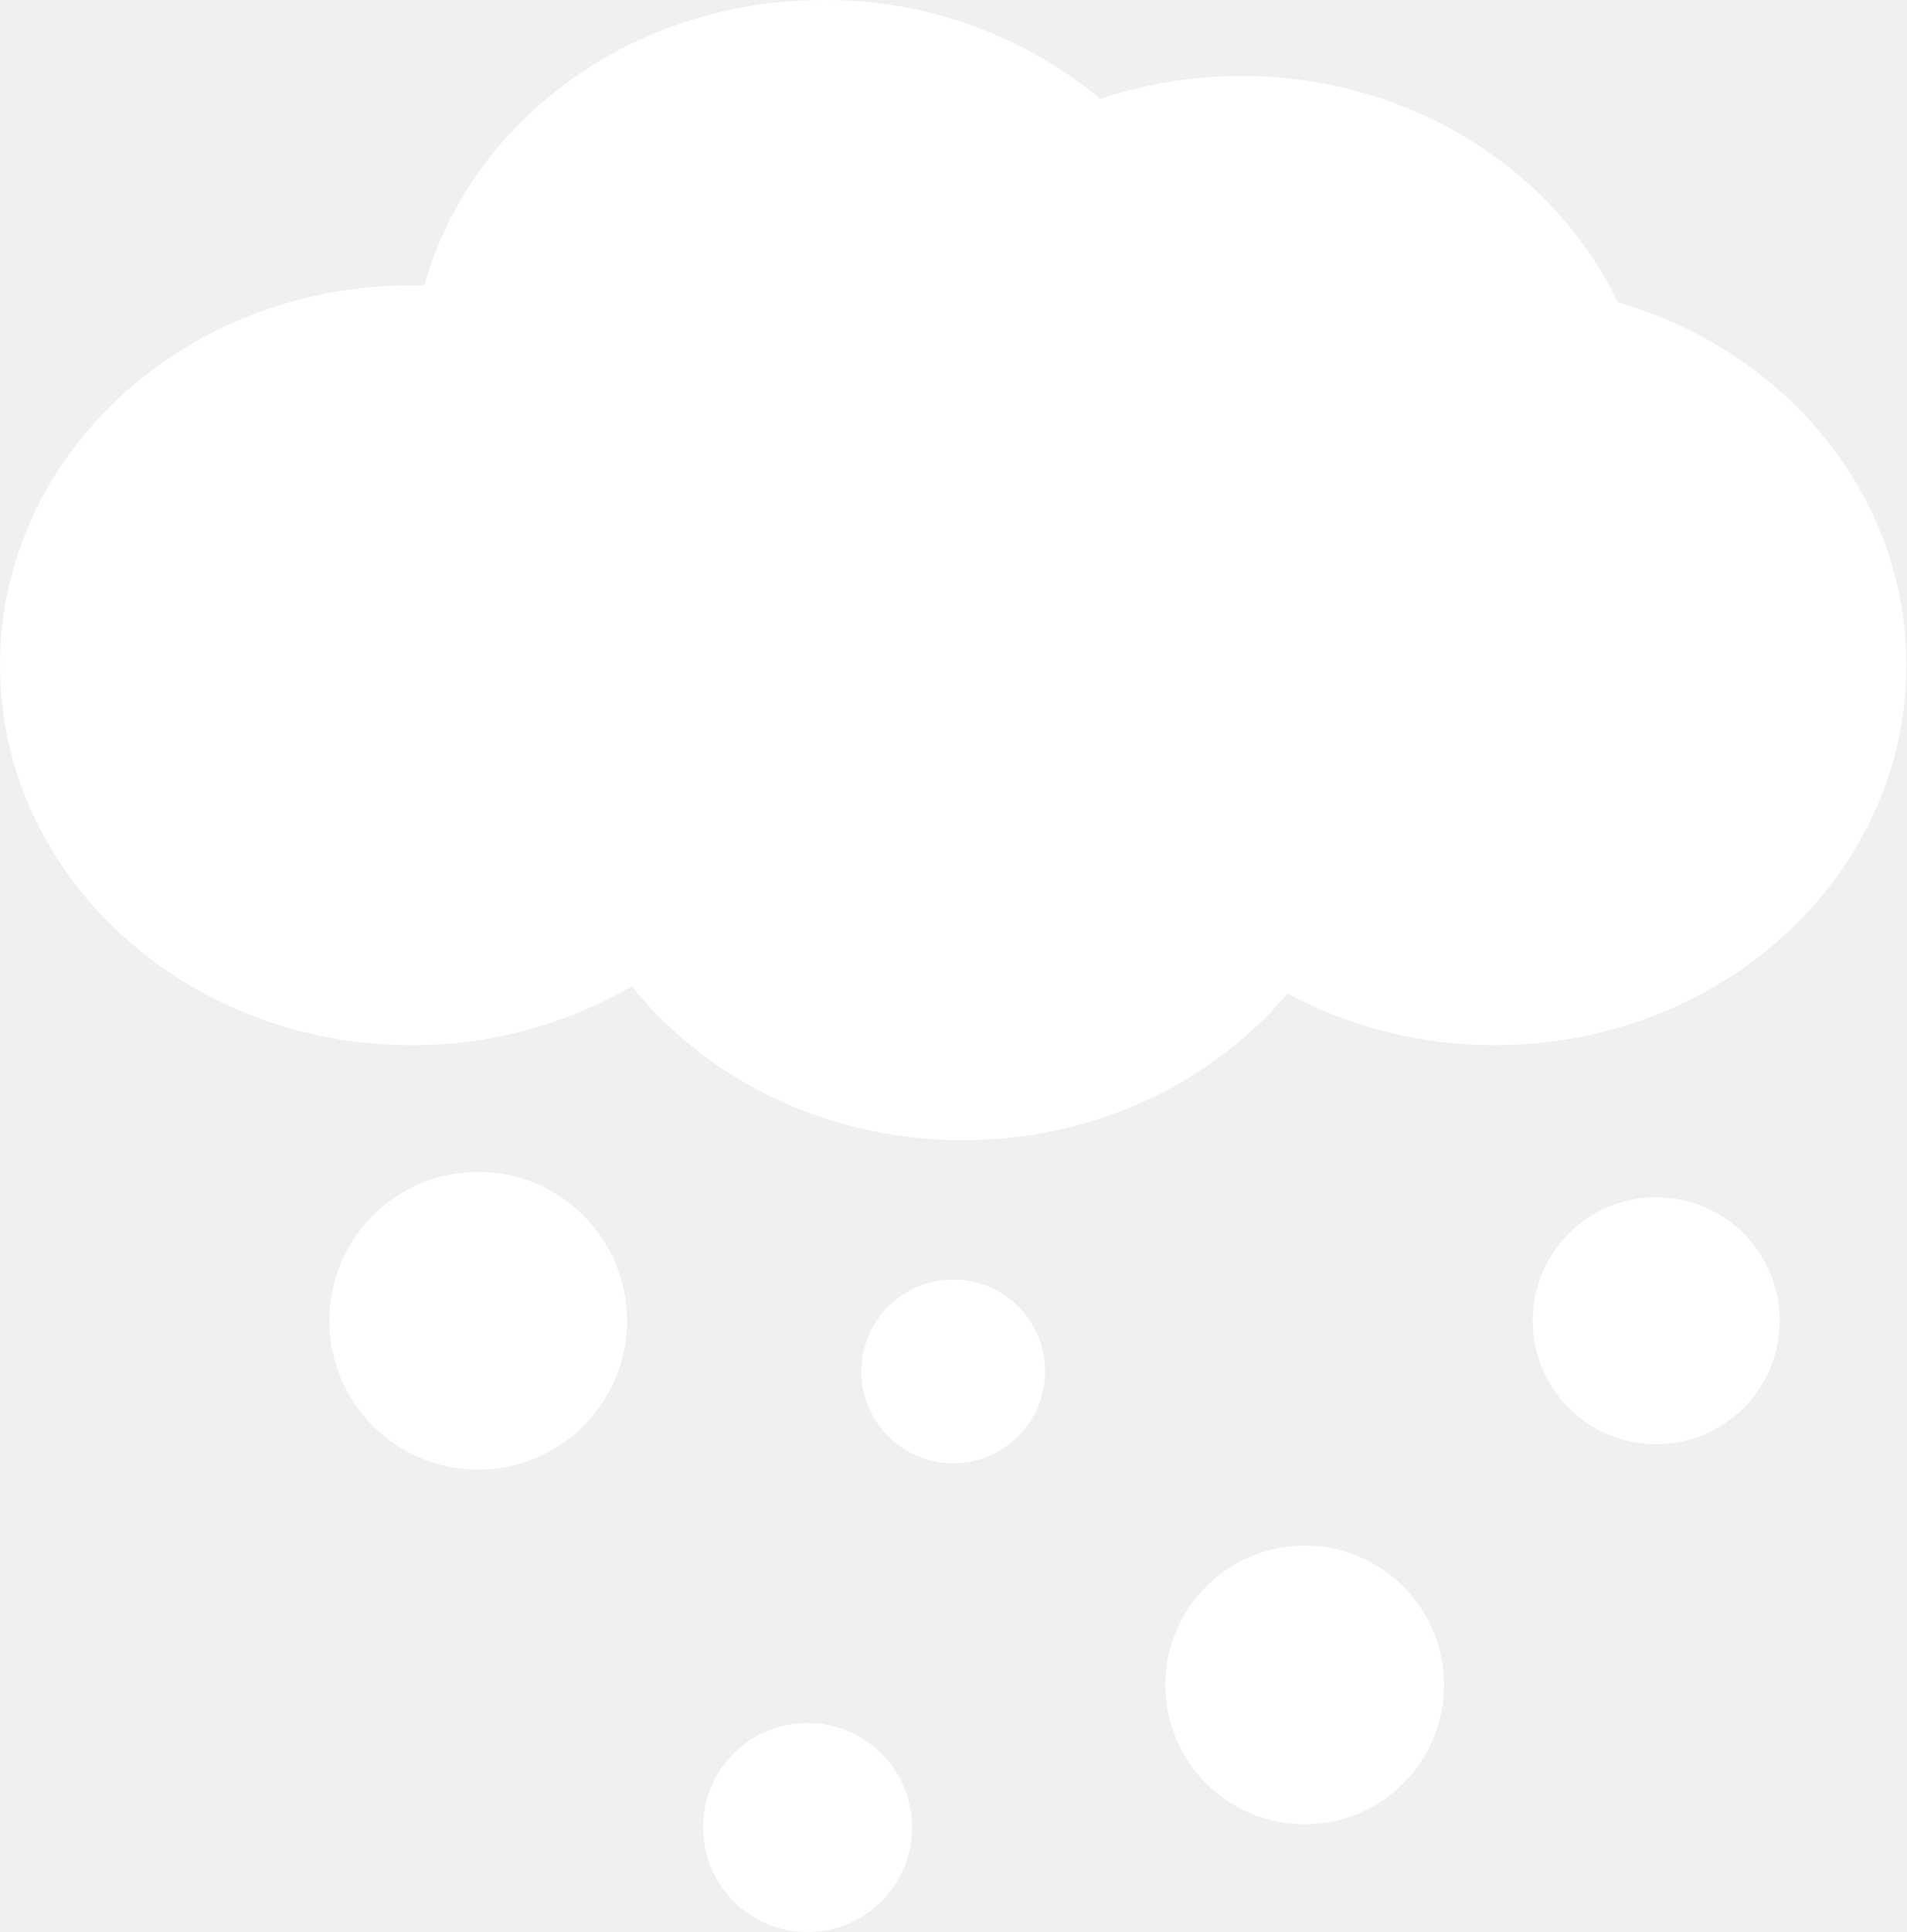
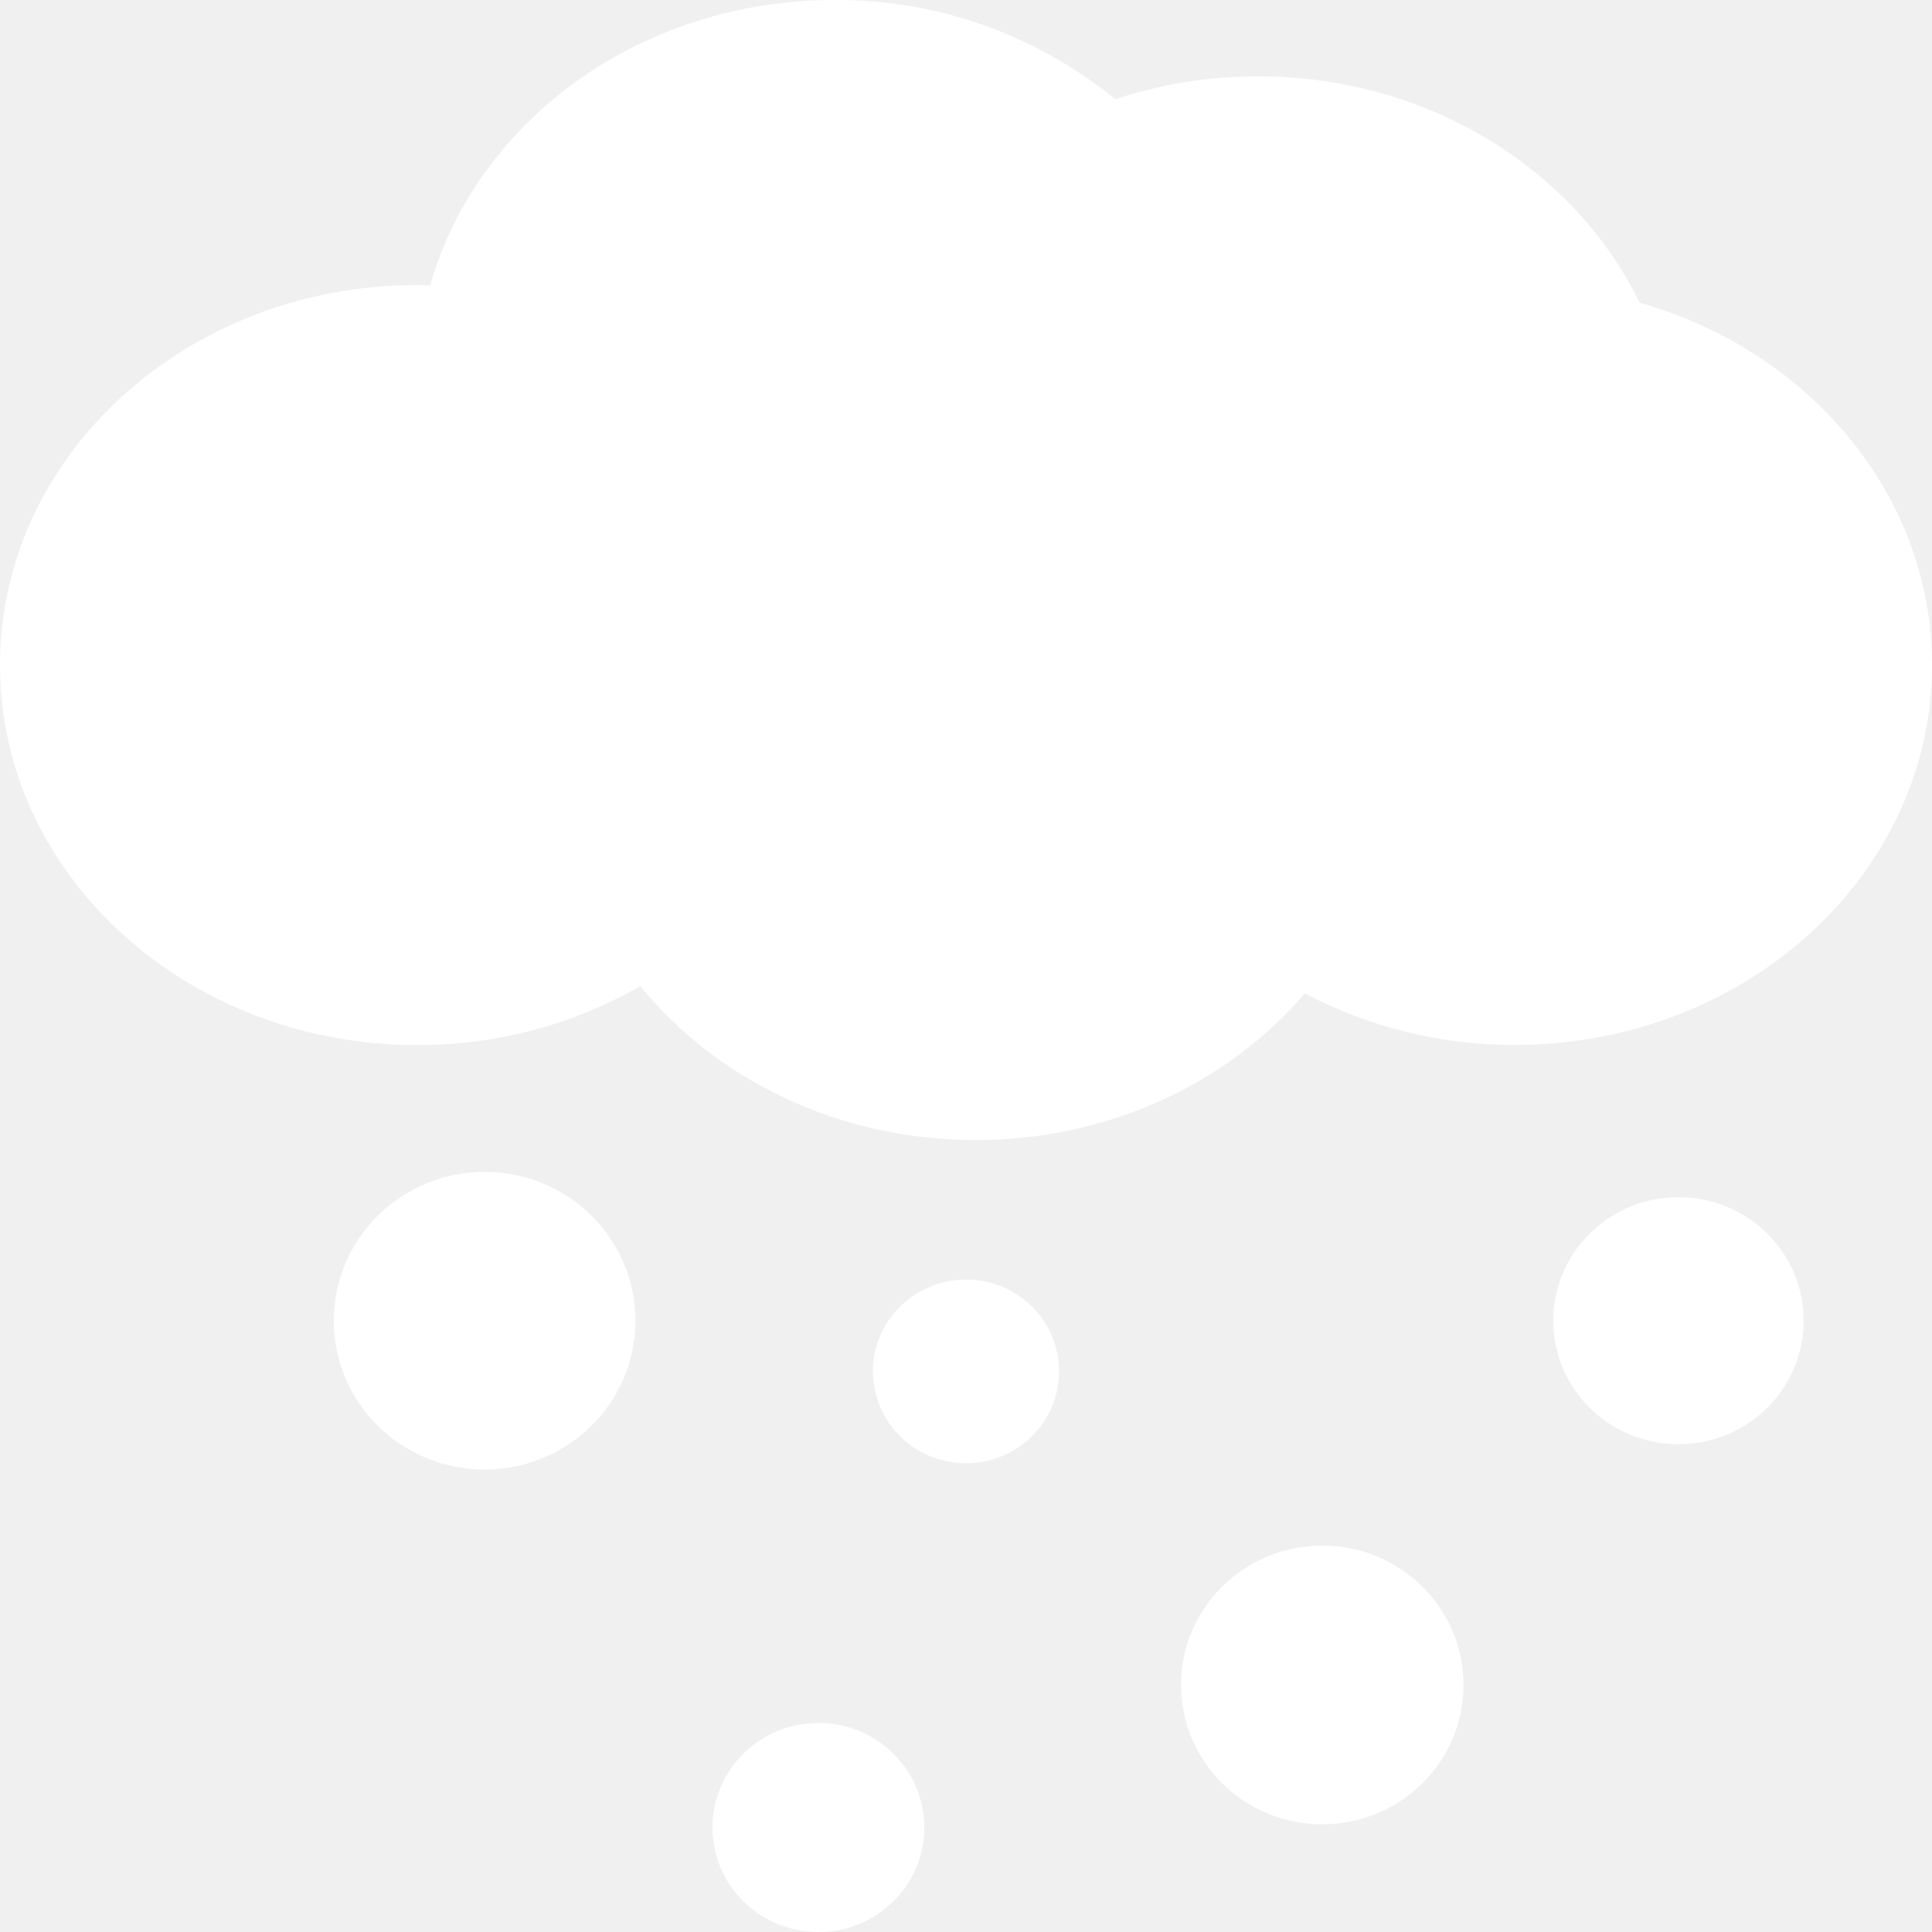
- <svg xmlns="http://www.w3.org/2000/svg" viewBox="0 0 301 305">
+ <svg xmlns="http://www.w3.org/2000/svg" viewBox="0 0 300 300">
  <defs>
-     <style>.cls-1{fill:#fff;}</style>
+     <style>.cls-1{fill:#fff;}.cls-2{fill:none;}</style>
  </defs>
  <g id="Layer_2" data-name="Layer 2">
-     <g id="Layer_1-2" data-name="Layer 1">
-       <path class="cls-1" d="M255.45,47.73C245.35,26.69,222.54,12,196,12a69.89,69.89,0,0,0-22.26,3.61A67.87,67.87,0,0,0,130,0C99.69,0,74.23,19.15,67,45.05c-.68,0-1.36,0-2,0C29.1,45,0,71.86,0,105s29.1,60,65,60a68.59,68.59,0,0,0,34.75-9.31C111.6,170.44,130.59,180,152,180c20.85,0,39.39-9.07,51.29-23.16A68.82,68.82,0,0,0,236,165c35.9,0,65-26.86,65-60C301,78.12,281.84,55.36,255.45,47.73Z" />
-       <circle class="cls-1" cx="75.5" cy="208.5" r="23.5" />
-       <circle class="cls-1" cx="150.5" cy="216.5" r="14.5" />
-       <circle class="cls-1" cx="127.5" cy="288.5" r="16.5" />
-       <circle class="cls-1" cx="261.5" cy="208.5" r="19.5" />
-       <circle class="cls-1" cx="206" cy="266" r="22" />
+     <g id="complete">
+       <g id="_13d" data-name="13d">
+         <path class="cls-1" d="M254.6,47c-10.07-20.7-32.8-35.15-59.25-35.15a70.28,70.28,0,0,0-22.19,3.56A68.18,68.18,0,0,0,129.57,0C99.36,0,74,18.83,66.81,44.31c-.67,0-1.35-.05-2-.05C29,44.26,0,70.68,0,103.28s29,59,64.78,59a69.12,69.12,0,0,0,34.64-9.16c11.81,14.5,30.73,23.91,52.08,23.91,20.77,0,39.26-8.92,51.11-22.78a69.39,69.39,0,0,0,32.61,8c35.78,0,64.78-26.43,64.78-59C300,76.84,280.91,54.46,254.6,47Z" />
+         <ellipse class="cls-1" cx="75.25" cy="205.08" rx="23.42" ry="23.11" />
+         <ellipse class="cls-1" cx="150" cy="212.95" rx="14.45" ry="14.26" />
+         <ellipse class="cls-1" cx="127.08" cy="283.77" rx="16.45" ry="16.23" />
+         <ellipse class="cls-1" cx="260.63" cy="205.08" rx="19.44" ry="19.18" />
+         <ellipse class="cls-1" cx="205.32" cy="261.64" rx="21.93" ry="21.64" />
+         <rect class="cls-2" x="0.5" y="2.46" width="299" height="295.08" />
+       </g>
    </g>
  </g>
</svg>
